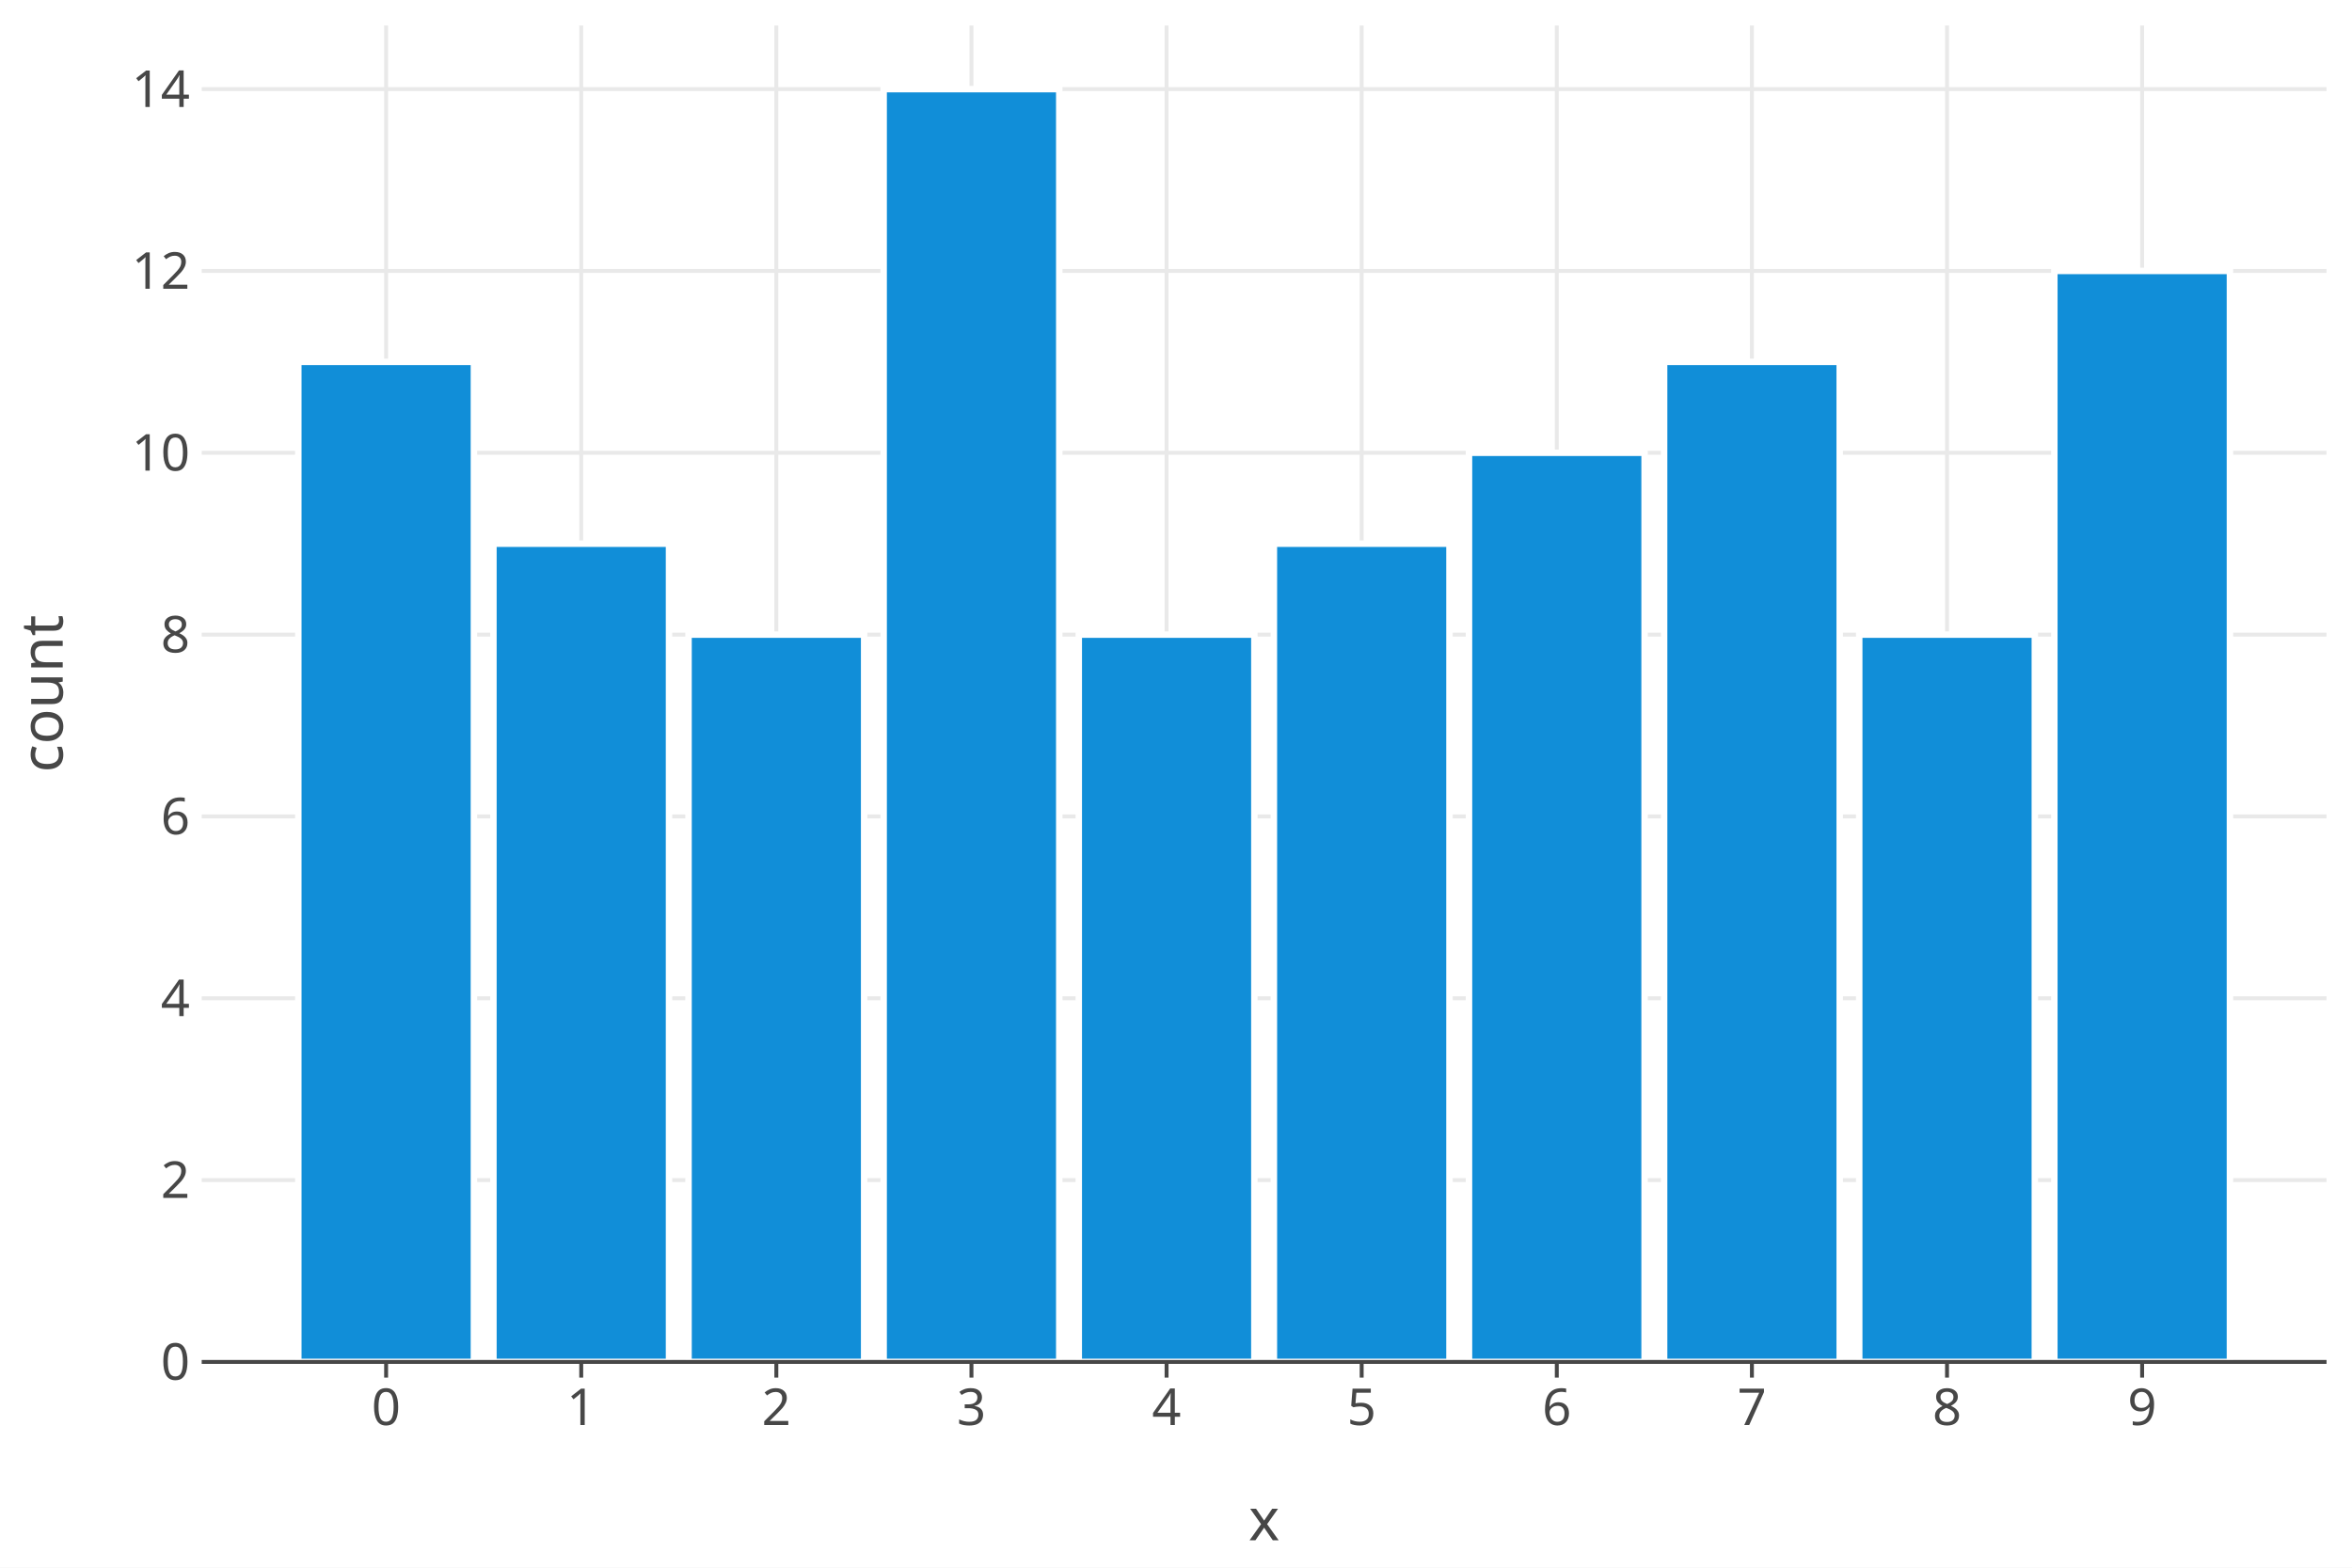
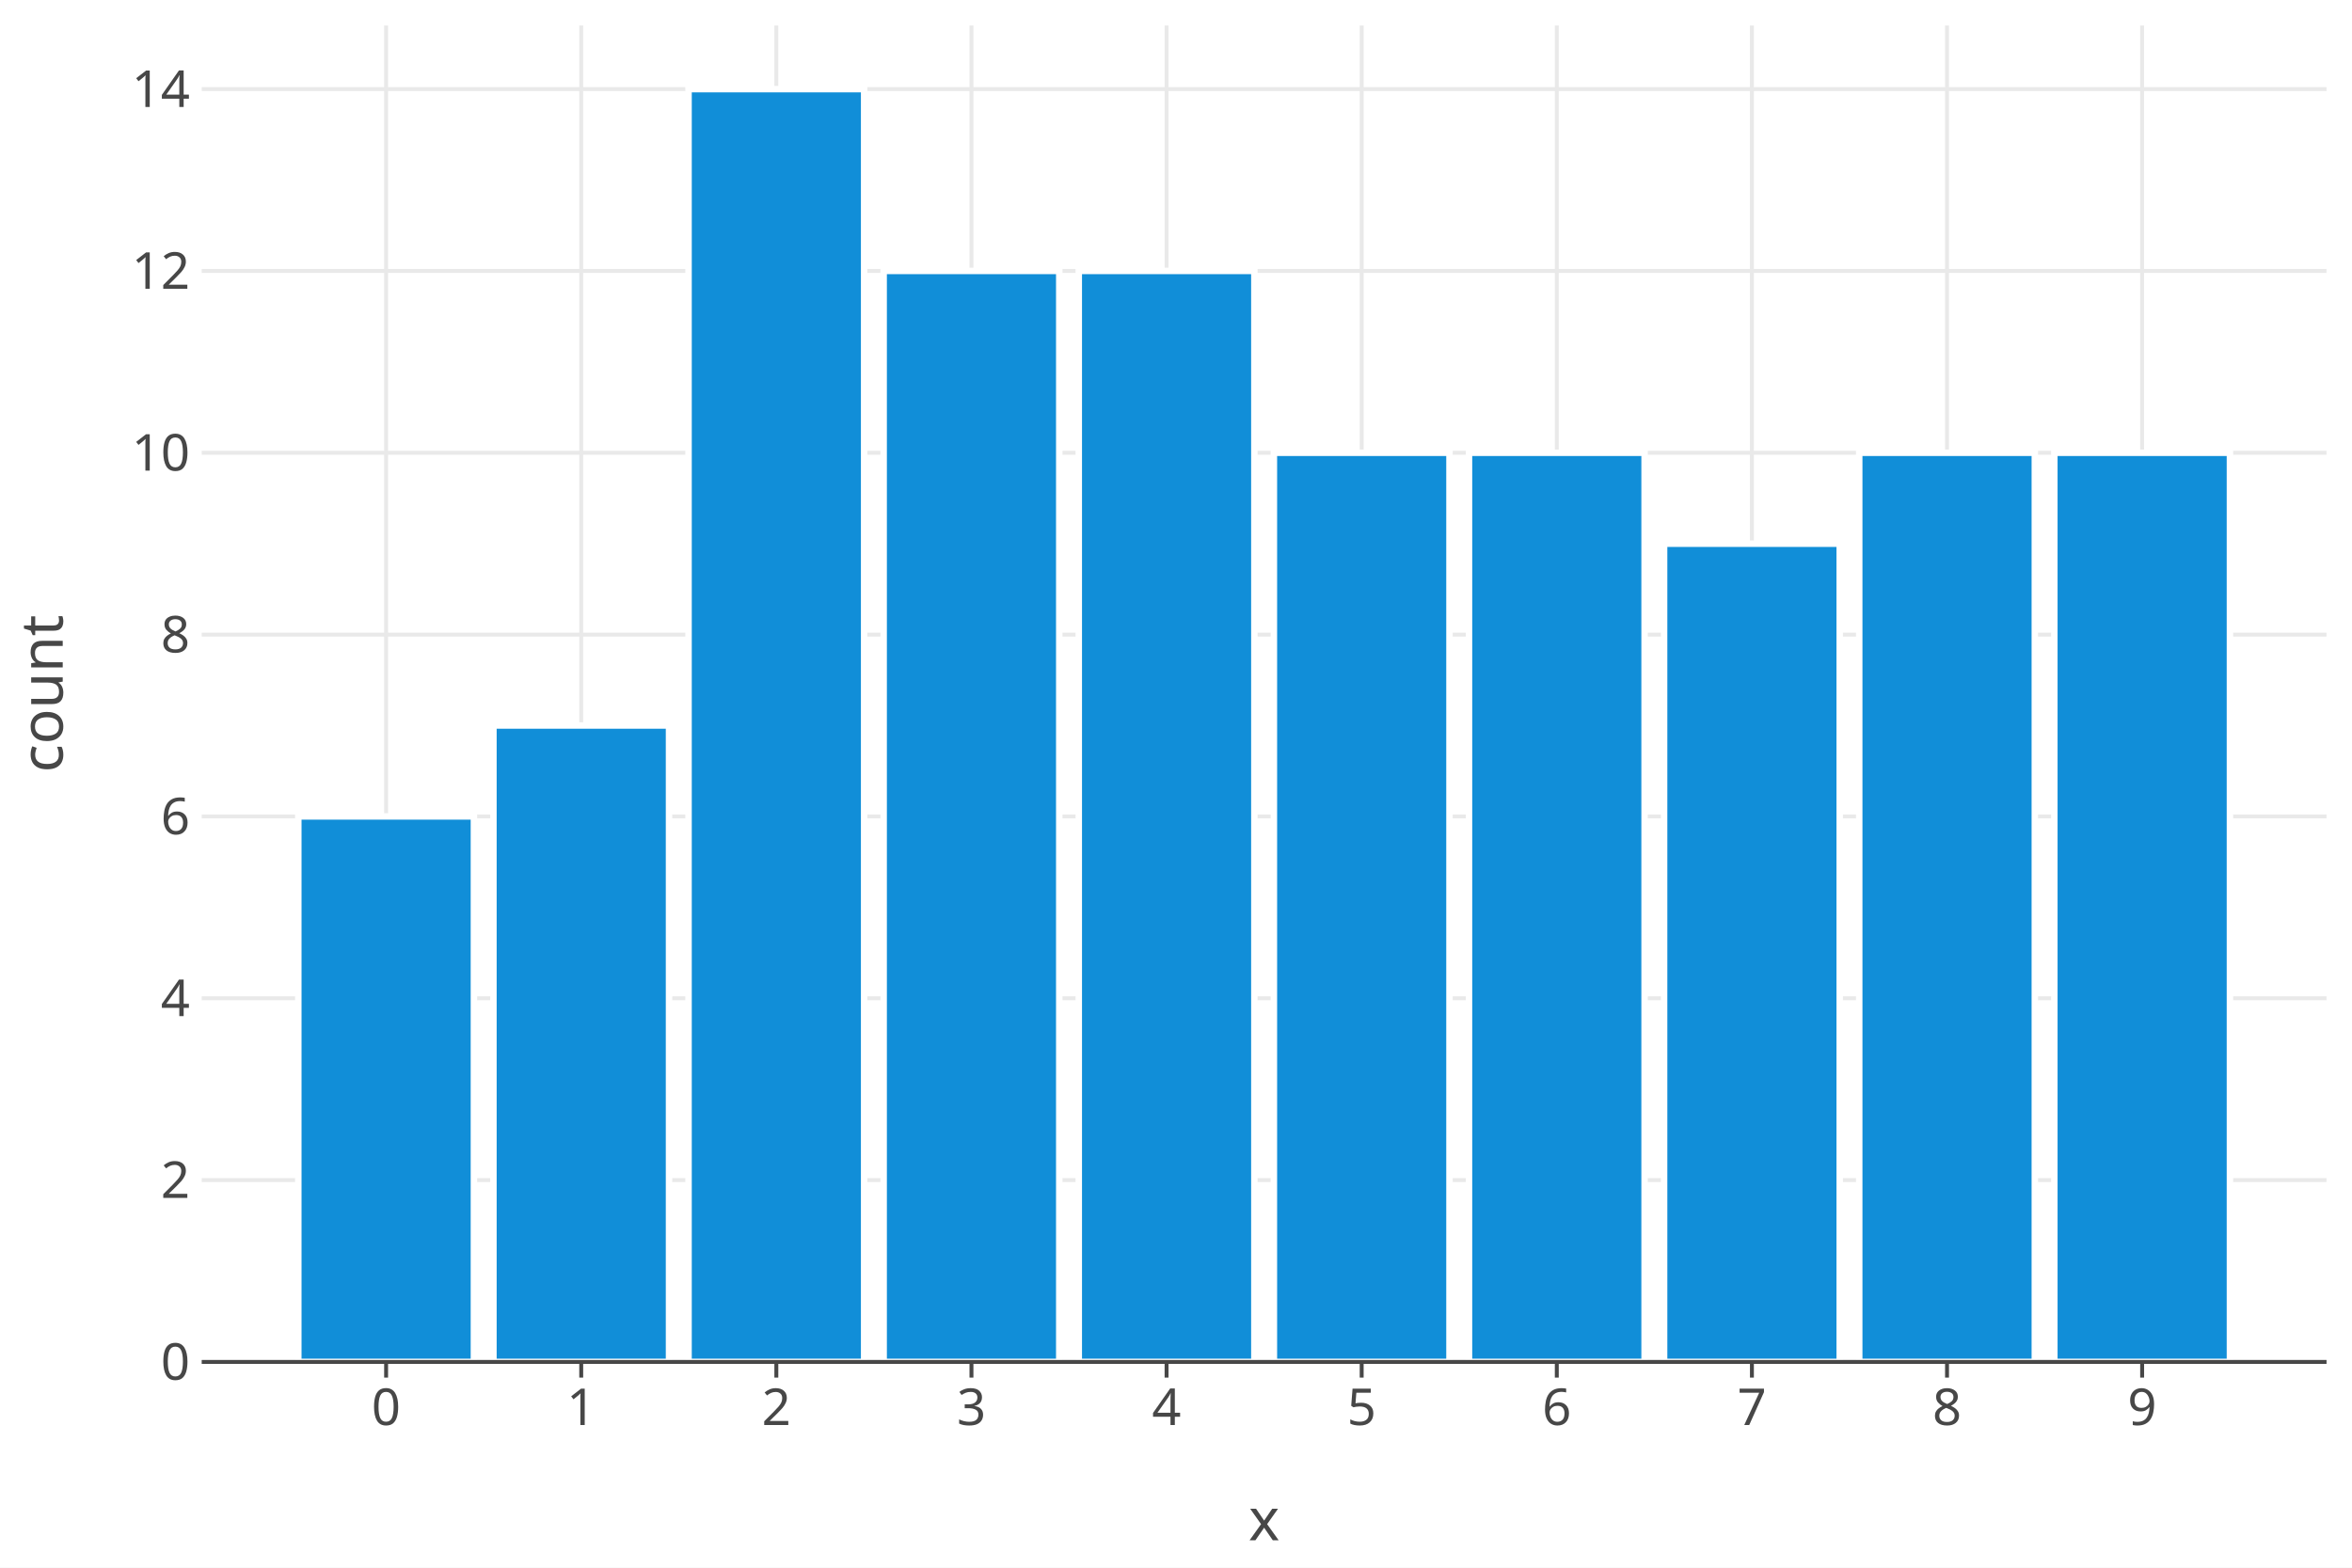
<svg xmlns="http://www.w3.org/2000/svg" display="block" class="plt-container" width="600.0" height="400.0">
  <style type="text/css">
  .plt-container {
   font-family: Lucida Grande, sans-serif;
   user-select: none;
   -webkit-user-select: none;
   -moz-user-select: none;
   -ms-user-select: none;
}
text {
   text-rendering: optimizeLegibility;
}
- #poIvDqL .plot-title {
+ #p5DooQ4 .plot-title {
fill: #474747;
font-weight: normal;
   font-style: normal;font-family: Lucida Grande, sans-serif;
font-size: 16.0px;

}
- #poIvDqL .plot-subtitle {
+ #p5DooQ4 .plot-subtitle {
fill: #474747;
font-weight: normal;
   font-style: normal;font-family: Lucida Grande, sans-serif;
font-size: 15.0px;

}
- #poIvDqL .plot-caption {
- fill: #474747;
- font-weight: normal;
-    font-style: normal;font-family: Lucida Grande, sans-serif;
- font-size: 13.0px;
- 
- }
- #poIvDqL .hyperlink-element {
+ #p5DooQ4 .plot-caption {
+ fill: #474747;
+ font-weight: normal;
+    font-style: normal;font-family: Lucida Grande, sans-serif;
+ font-size: 13.0px;
+ 
+ }
+ #p5DooQ4 .hyperlink-element {
fill: #118ed8;
font-weight: normal;
   font-style: normal;
}
- #poIvDqL .legend-title {
+ #p5DooQ4 .legend-title {
fill: #474747;
font-weight: normal;
   font-style: normal;font-family: Lucida Grande, sans-serif;
font-size: 15.0px;

}
- #poIvDqL .legend-item {
- fill: #474747;
- font-weight: normal;
-    font-style: normal;font-family: Lucida Grande, sans-serif;
- font-size: 13.0px;
- 
- }
- #poIvDqL .axis-title-x {
+ #p5DooQ4 .legend-item {
+ fill: #474747;
+ font-weight: normal;
+    font-style: normal;font-family: Lucida Grande, sans-serif;
+ font-size: 13.0px;
+ 
+ }
+ #p5DooQ4 .axis-title-x {
fill: #474747;
font-weight: normal;
   font-style: normal;font-family: Lucida Grande, sans-serif;
font-size: 15.0px;

}
- #poIvDqL .axis-text-x {
- fill: #474747;
- font-weight: normal;
-    font-style: normal;font-family: Lucida Grande, sans-serif;
- font-size: 13.0px;
- 
- }
- #djvwcOS .axis-tooltip-text-x {
+ #p5DooQ4 .axis-text-x {
+ fill: #474747;
+ font-weight: normal;
+    font-style: normal;font-family: Lucida Grande, sans-serif;
+ font-size: 13.0px;
+ 
+ }
+ #dJyqk96 .axis-tooltip-text-x {
fill: #ffffff;
font-weight: normal;
   font-style: normal;font-family: Lucida Grande, sans-serif;
font-size: 13.0px;

}
- #poIvDqL .axis-title-y {
+ #p5DooQ4 .axis-title-y {
fill: #474747;
font-weight: normal;
   font-style: normal;font-family: Lucida Grande, sans-serif;
font-size: 15.0px;

}
- #poIvDqL .axis-text-y {
- fill: #474747;
- font-weight: normal;
-    font-style: normal;font-family: Lucida Grande, sans-serif;
- font-size: 13.0px;
- 
- }
- #djvwcOS .axis-tooltip-text-y {
+ #p5DooQ4 .axis-text-y {
+ fill: #474747;
+ font-weight: normal;
+    font-style: normal;font-family: Lucida Grande, sans-serif;
+ font-size: 13.0px;
+ 
+ }
+ #dJyqk96 .axis-tooltip-text-y {
fill: #ffffff;
font-weight: normal;
   font-style: normal;font-family: Lucida Grande, sans-serif;
font-size: 13.0px;

}
- #poIvDqL .facet-strip-text-x {
- fill: #474747;
- font-weight: normal;
-    font-style: normal;font-family: Lucida Grande, sans-serif;
- font-size: 13.0px;
- 
- }
- #poIvDqL .facet-strip-text-y {
- fill: #474747;
- font-weight: normal;
-    font-style: normal;font-family: Lucida Grande, sans-serif;
- font-size: 13.0px;
- 
- }
- #djvwcOS .tooltip-text {
- fill: #474747;
- font-weight: normal;
-    font-style: normal;font-family: Lucida Grande, sans-serif;
- font-size: 13.0px;
- 
- }
- #djvwcOS .tooltip-title {
+ #p5DooQ4 .facet-strip-text-x {
+ fill: #474747;
+ font-weight: normal;
+    font-style: normal;font-family: Lucida Grande, sans-serif;
+ font-size: 13.0px;
+ 
+ }
+ #p5DooQ4 .facet-strip-text-y {
+ fill: #474747;
+ font-weight: normal;
+    font-style: normal;font-family: Lucida Grande, sans-serif;
+ font-size: 13.0px;
+ 
+ }
+ #dJyqk96 .tooltip-text {
+ fill: #474747;
+ font-weight: normal;
+    font-style: normal;font-family: Lucida Grande, sans-serif;
+ font-size: 13.0px;
+ 
+ }
+ #dJyqk96 .tooltip-title {
fill: #474747;
font-weight: bold;
   font-style: normal;font-family: Lucida Grande, sans-serif;
font-size: 13.0px;

}
- #djvwcOS .tooltip-label {
+ #dJyqk96 .tooltip-label {
fill: #474747;
font-weight: bold;
   font-style: normal;font-family: Lucida Grande, sans-serif;
font-size: 13.0px;

}

  </style>
-   <g id="poIvDqL">
+   <g id="p5DooQ4">
    <path fill-rule="evenodd" fill="rgb(255,255,255)" fill-opacity="1.0" d="M0.0 0.0 L0.0 400.0 L600.0 400.0 L600.0 0.0 Z">
    </path>
    <g transform="translate(29.5 6.5 ) ">
      <g>
        <g transform="translate(21.96121 0.0 ) ">
          <g>
            <line x1="47.036" y1="0.0" x2="47.036" y2="341.0" stroke="rgb(233,233,233)" stroke-opacity="1.0" stroke-width="1.0" fill="none">
            </line>
            <line x1="96.81" y1="0.0" x2="96.81" y2="341.0" stroke="rgb(233,233,233)" stroke-opacity="1.0" stroke-width="1.0" fill="none">
            </line>
            <line x1="146.584" y1="0.0" x2="146.584" y2="341.0" stroke="rgb(233,233,233)" stroke-opacity="1.0" stroke-width="1.0" fill="none">
            </line>
            <line x1="196.358" y1="0.0" x2="196.358" y2="341.0" stroke="rgb(233,233,233)" stroke-opacity="1.0" stroke-width="1.0" fill="none">
            </line>
            <line x1="246.132" y1="0.0" x2="246.132" y2="341.0" stroke="rgb(233,233,233)" stroke-opacity="1.0" stroke-width="1.0" fill="none">
            </line>
            <line x1="295.906" y1="0.0" x2="295.906" y2="341.0" stroke="rgb(233,233,233)" stroke-opacity="1.0" stroke-width="1.0" fill="none">
            </line>
            <line x1="345.68" y1="0.0" x2="345.68" y2="341.0" stroke="rgb(233,233,233)" stroke-opacity="1.0" stroke-width="1.0" fill="none">
            </line>
            <line x1="395.454" y1="0.0" x2="395.454" y2="341.0" stroke="rgb(233,233,233)" stroke-opacity="1.0" stroke-width="1.0" fill="none">
            </line>
            <line x1="445.228" y1="0.0" x2="445.228" y2="341.0" stroke="rgb(233,233,233)" stroke-opacity="1.0" stroke-width="1.0" fill="none">
            </line>
            <line x1="495.002" y1="0.0" x2="495.002" y2="341.0" stroke="rgb(233,233,233)" stroke-opacity="1.0" stroke-width="1.0" fill="none">
            </line>
          </g>
        </g>
        <g transform="translate(21.96121 0.0 ) ">
          <g>
            <line x1="0.0" y1="341.0" x2="542.039" y2="341.0" stroke="rgb(233,233,233)" stroke-opacity="1.0" stroke-width="1.0" fill="none">
            </line>
            <line x1="0.0" y1="294.605" x2="542.039" y2="294.605" stroke="rgb(233,233,233)" stroke-opacity="1.0" stroke-width="1.0" fill="none">
            </line>
            <line x1="0.0" y1="248.211" x2="542.039" y2="248.211" stroke="rgb(233,233,233)" stroke-opacity="1.0" stroke-width="1.0" fill="none">
            </line>
            <line x1="0.0" y1="201.816" x2="542.039" y2="201.816" stroke="rgb(233,233,233)" stroke-opacity="1.0" stroke-width="1.0" fill="none">
            </line>
            <line x1="0.0" y1="155.422" x2="542.039" y2="155.422" stroke="rgb(233,233,233)" stroke-opacity="1.0" stroke-width="1.0" fill="none">
            </line>
            <line x1="0.0" y1="109.027" x2="542.039" y2="109.027" stroke="rgb(233,233,233)" stroke-opacity="1.0" stroke-width="1.0" fill="none">
            </line>
            <line x1="0.0" y1="62.633" x2="542.039" y2="62.633" stroke="rgb(233,233,233)" stroke-opacity="1.0" stroke-width="1.0" fill="none">
            </line>
            <line x1="0.0" y1="16.238" x2="542.039" y2="16.238" stroke="rgb(233,233,233)" stroke-opacity="1.0" stroke-width="1.0" fill="none">
            </line>
          </g>
        </g>
      </g>
-       <g clip-path="url(#chsvW1v)" clip-bounds-jfx="[rect (21.961, 0.0), (542.039, 341.0)]">
+       <g clip-path="url(#ctkv8Av)" clip-bounds-jfx="[rect (21.961, 0.0), (542.039, 341.0)]">
        <g transform="translate(21.96121 0.0 ) ">
          <g>
            <g>
-               <rect x="373.056" y="85.83" height="255.17" width="44.797" stroke="rgb(255,255,255)" stroke-opacity="1.0" fill="rgb(17,142,216)" fill-opacity="1.0" stroke-width="1.65">
-               </rect>
-               <rect x="24.638" y="85.83" height="255.17" width="44.797" stroke="rgb(255,255,255)" stroke-opacity="1.0" fill="rgb(17,142,216)" fill-opacity="1.0" stroke-width="1.65">
-               </rect>
-               <rect x="472.604" y="62.633" height="278.367" width="44.797" stroke="rgb(255,255,255)" stroke-opacity="1.0" fill="rgb(17,142,216)" fill-opacity="1.0" stroke-width="1.65">
-               </rect>
-               <rect x="422.83" y="155.422" height="185.578" width="44.797" stroke="rgb(255,255,255)" stroke-opacity="1.0" fill="rgb(17,142,216)" fill-opacity="1.0" stroke-width="1.65">
-               </rect>
-               <rect x="124.186" y="155.422" height="185.578" width="44.797" stroke="rgb(255,255,255)" stroke-opacity="1.0" fill="rgb(17,142,216)" fill-opacity="1.0" stroke-width="1.65">
-               </rect>
-               <rect x="74.412" y="132.224" height="208.776" width="44.797" stroke="rgb(255,255,255)" stroke-opacity="1.0" fill="rgb(17,142,216)" fill-opacity="1.0" stroke-width="1.65">
+               <rect x="24.638" y="201.816" height="139.184" width="44.797" stroke="rgb(255,255,255)" stroke-opacity="1.0" fill="rgb(17,142,216)" fill-opacity="1.0" stroke-width="1.65">
+               </rect>
+               <rect x="422.83" y="109.027" height="231.973" width="44.797" stroke="rgb(255,255,255)" stroke-opacity="1.0" fill="rgb(17,142,216)" fill-opacity="1.0" stroke-width="1.65">
+               </rect>
+               <rect x="124.186" y="16.238" height="324.762" width="44.797" stroke="rgb(255,255,255)" stroke-opacity="1.0" fill="rgb(17,142,216)" fill-opacity="1.0" stroke-width="1.65">
              </rect>
              <rect x="323.282" y="109.027" height="231.973" width="44.797" stroke="rgb(255,255,255)" stroke-opacity="1.0" fill="rgb(17,142,216)" fill-opacity="1.0" stroke-width="1.65">
              </rect>
-               <rect x="173.96" y="16.238" height="324.762" width="44.797" stroke="rgb(255,255,255)" stroke-opacity="1.0" fill="rgb(17,142,216)" fill-opacity="1.0" stroke-width="1.65">
-               </rect>
-               <rect x="273.508" y="132.224" height="208.776" width="44.797" stroke="rgb(255,255,255)" stroke-opacity="1.0" fill="rgb(17,142,216)" fill-opacity="1.0" stroke-width="1.65">
-               </rect>
-               <rect x="223.734" y="155.422" height="185.578" width="44.797" stroke="rgb(255,255,255)" stroke-opacity="1.0" fill="rgb(17,142,216)" fill-opacity="1.0" stroke-width="1.65">
+               <rect x="223.734" y="62.633" height="278.367" width="44.797" stroke="rgb(255,255,255)" stroke-opacity="1.0" fill="rgb(17,142,216)" fill-opacity="1.0" stroke-width="1.65">
+               </rect>
+               <rect x="472.604" y="109.027" height="231.973" width="44.797" stroke="rgb(255,255,255)" stroke-opacity="1.0" fill="rgb(17,142,216)" fill-opacity="1.0" stroke-width="1.65">
+               </rect>
+               <rect x="373.056" y="132.224" height="208.776" width="44.797" stroke="rgb(255,255,255)" stroke-opacity="1.0" fill="rgb(17,142,216)" fill-opacity="1.0" stroke-width="1.65">
+               </rect>
+               <rect x="74.412" y="178.619" height="162.381" width="44.797" stroke="rgb(255,255,255)" stroke-opacity="1.0" fill="rgb(17,142,216)" fill-opacity="1.0" stroke-width="1.65">
+               </rect>
+               <rect x="173.96" y="62.633" height="278.367" width="44.797" stroke="rgb(255,255,255)" stroke-opacity="1.0" fill="rgb(17,142,216)" fill-opacity="1.0" stroke-width="1.65">
+               </rect>
+               <rect x="273.508" y="109.027" height="231.973" width="44.797" stroke="rgb(255,255,255)" stroke-opacity="1.0" fill="rgb(17,142,216)" fill-opacity="1.0" stroke-width="1.65">
              </rect>
            </g>
          </g>
        </g>
        <defs>
-           <clipPath id="chsvW1v">
+           <clipPath id="ctkv8Av">
            <rect x="21.961" y="0.0" width="542.039" height="341.0">
            </rect>
          </clipPath>
        </defs>
      </g>
      <g>
        <g transform="translate(21.96121 341.0 ) ">
          <g transform="translate(47.03642 0.0 ) ">
            <line stroke-width="1.0" stroke="rgb(71,71,71)" stroke-opacity="1.0" x2="0.0" y2="4.0">
            </line>
            <g transform="translate(0.0 7.0 ) ">
              <text class="axis-text-x" text-anchor="middle" dy="0.7em">
                <tspan>0</tspan>
              </text>
            </g>
          </g>
          <g transform="translate(96.81042 0.0 ) ">
            <line stroke-width="1.0" stroke="rgb(71,71,71)" stroke-opacity="1.0" x2="0.0" y2="4.0">
            </line>
            <g transform="translate(0.0 7.0 ) ">
              <text class="axis-text-x" text-anchor="middle" dy="0.7em">
                <tspan>1</tspan>
              </text>
            </g>
          </g>
          <g transform="translate(146.5844 0.0 ) ">
            <line stroke-width="1.0" stroke="rgb(71,71,71)" stroke-opacity="1.0" x2="0.0" y2="4.0">
            </line>
            <g transform="translate(0.0 7.0 ) ">
              <text class="axis-text-x" text-anchor="middle" dy="0.7em">
                <tspan>2</tspan>
              </text>
            </g>
          </g>
          <g transform="translate(196.3584 0.0 ) ">
            <line stroke-width="1.0" stroke="rgb(71,71,71)" stroke-opacity="1.0" x2="0.0" y2="4.0">
            </line>
            <g transform="translate(0.0 7.0 ) ">
              <text class="axis-text-x" text-anchor="middle" dy="0.7em">
                <tspan>3</tspan>
              </text>
            </g>
          </g>
          <g transform="translate(246.1324 0.0 ) ">
            <line stroke-width="1.0" stroke="rgb(71,71,71)" stroke-opacity="1.0" x2="0.0" y2="4.0">
            </line>
            <g transform="translate(0.0 7.0 ) ">
              <text class="axis-text-x" text-anchor="middle" dy="0.7em">
                <tspan>4</tspan>
              </text>
            </g>
          </g>
          <g transform="translate(295.9064 0.0 ) ">
            <line stroke-width="1.0" stroke="rgb(71,71,71)" stroke-opacity="1.0" x2="0.0" y2="4.0">
            </line>
            <g transform="translate(0.0 7.0 ) ">
              <text class="axis-text-x" text-anchor="middle" dy="0.7em">
                <tspan>5</tspan>
              </text>
            </g>
          </g>
          <g transform="translate(345.6804 0.0 ) ">
            <line stroke-width="1.0" stroke="rgb(71,71,71)" stroke-opacity="1.0" x2="0.0" y2="4.0">
            </line>
            <g transform="translate(0.0 7.0 ) ">
              <text class="axis-text-x" text-anchor="middle" dy="0.7em">
                <tspan>6</tspan>
              </text>
            </g>
          </g>
          <g transform="translate(395.4544 0.0 ) ">
            <line stroke-width="1.0" stroke="rgb(71,71,71)" stroke-opacity="1.0" x2="0.0" y2="4.0">
            </line>
            <g transform="translate(0.0 7.0 ) ">
              <text class="axis-text-x" text-anchor="middle" dy="0.7em">
                <tspan>7</tspan>
              </text>
            </g>
          </g>
          <g transform="translate(445.2284 0.0 ) ">
            <line stroke-width="1.0" stroke="rgb(71,71,71)" stroke-opacity="1.0" x2="0.0" y2="4.0">
            </line>
            <g transform="translate(0.0 7.0 ) ">
              <text class="axis-text-x" text-anchor="middle" dy="0.7em">
                <tspan>8</tspan>
              </text>
            </g>
          </g>
          <g transform="translate(495.0024 0.0 ) ">
            <line stroke-width="1.0" stroke="rgb(71,71,71)" stroke-opacity="1.0" x2="0.0" y2="4.0">
            </line>
            <g transform="translate(0.0 7.0 ) ">
              <text class="axis-text-x" text-anchor="middle" dy="0.7em">
                <tspan>9</tspan>
              </text>
            </g>
          </g>
          <line x1="0.0" y1="0.0" x2="542.039" y2="0.0" stroke-width="1.0" stroke="rgb(71,71,71)" stroke-opacity="1.0">
          </line>
        </g>
        <g transform="translate(21.96121 0.0 ) ">
          <g transform="translate(0.0 341.0 ) ">
            <g transform="translate(-3.0 0.0 ) ">
              <text class="axis-text-y" text-anchor="end" dy="0.35em">
                <tspan>0</tspan>
              </text>
            </g>
          </g>
          <g transform="translate(0.0 294.6054 ) ">
            <g transform="translate(-3.0 0.0 ) ">
              <text class="axis-text-y" text-anchor="end" dy="0.35em">
                <tspan>2</tspan>
              </text>
            </g>
          </g>
          <g transform="translate(0.0 248.2109 ) ">
            <g transform="translate(-3.0 0.0 ) ">
              <text class="axis-text-y" text-anchor="end" dy="0.35em">
                <tspan>4</tspan>
              </text>
            </g>
          </g>
          <g transform="translate(0.0 201.8163 ) ">
            <g transform="translate(-3.0 0.0 ) ">
              <text class="axis-text-y" text-anchor="end" dy="0.35em">
                <tspan>6</tspan>
              </text>
            </g>
          </g>
          <g transform="translate(0.0 155.4218 ) ">
            <g transform="translate(-3.0 0.0 ) ">
              <text class="axis-text-y" text-anchor="end" dy="0.35em">
                <tspan>8</tspan>
              </text>
            </g>
          </g>
          <g transform="translate(0.0 109.0272 ) ">
            <g transform="translate(-3.0 0.0 ) ">
              <text class="axis-text-y" text-anchor="end" dy="0.35em">
                <tspan>10</tspan>
              </text>
            </g>
          </g>
          <g transform="translate(0.0 62.63265 ) ">
            <g transform="translate(-3.0 0.0 ) ">
              <text class="axis-text-y" text-anchor="end" dy="0.35em">
                <tspan>12</tspan>
              </text>
            </g>
          </g>
          <g transform="translate(0.0 16.2381 ) ">
            <g transform="translate(-3.0 0.0 ) ">
              <text class="axis-text-y" text-anchor="end" dy="0.35em">
                <tspan>14</tspan>
              </text>
            </g>
          </g>
        </g>
      </g>
    </g>
    <g transform="translate(16.0 177.0 ) rotate(-90.0 ) ">
      <text class="axis-title-y" y="0.0" text-anchor="middle">
        <tspan>count</tspan>
      </text>
    </g>
    <g transform="translate(322.4806 393.0 ) ">
      <text class="axis-title-x" y="0.0" text-anchor="middle">
        <tspan>x</tspan>
      </text>
    </g>
    <path fill="rgb(0,0,0)" fill-opacity="0.0" stroke="rgb(71,71,71)" stroke-opacity="1.0" stroke-width="0.0" d="M0.0 0.0 L0.0 400.0 L600.0 400.0 L600.0 0.0 Z" pointer-events="none">
    </path>
  </g>
-   <g id="djvwcOS">
+   <g id="dJyqk96">
  </g>
</svg>
